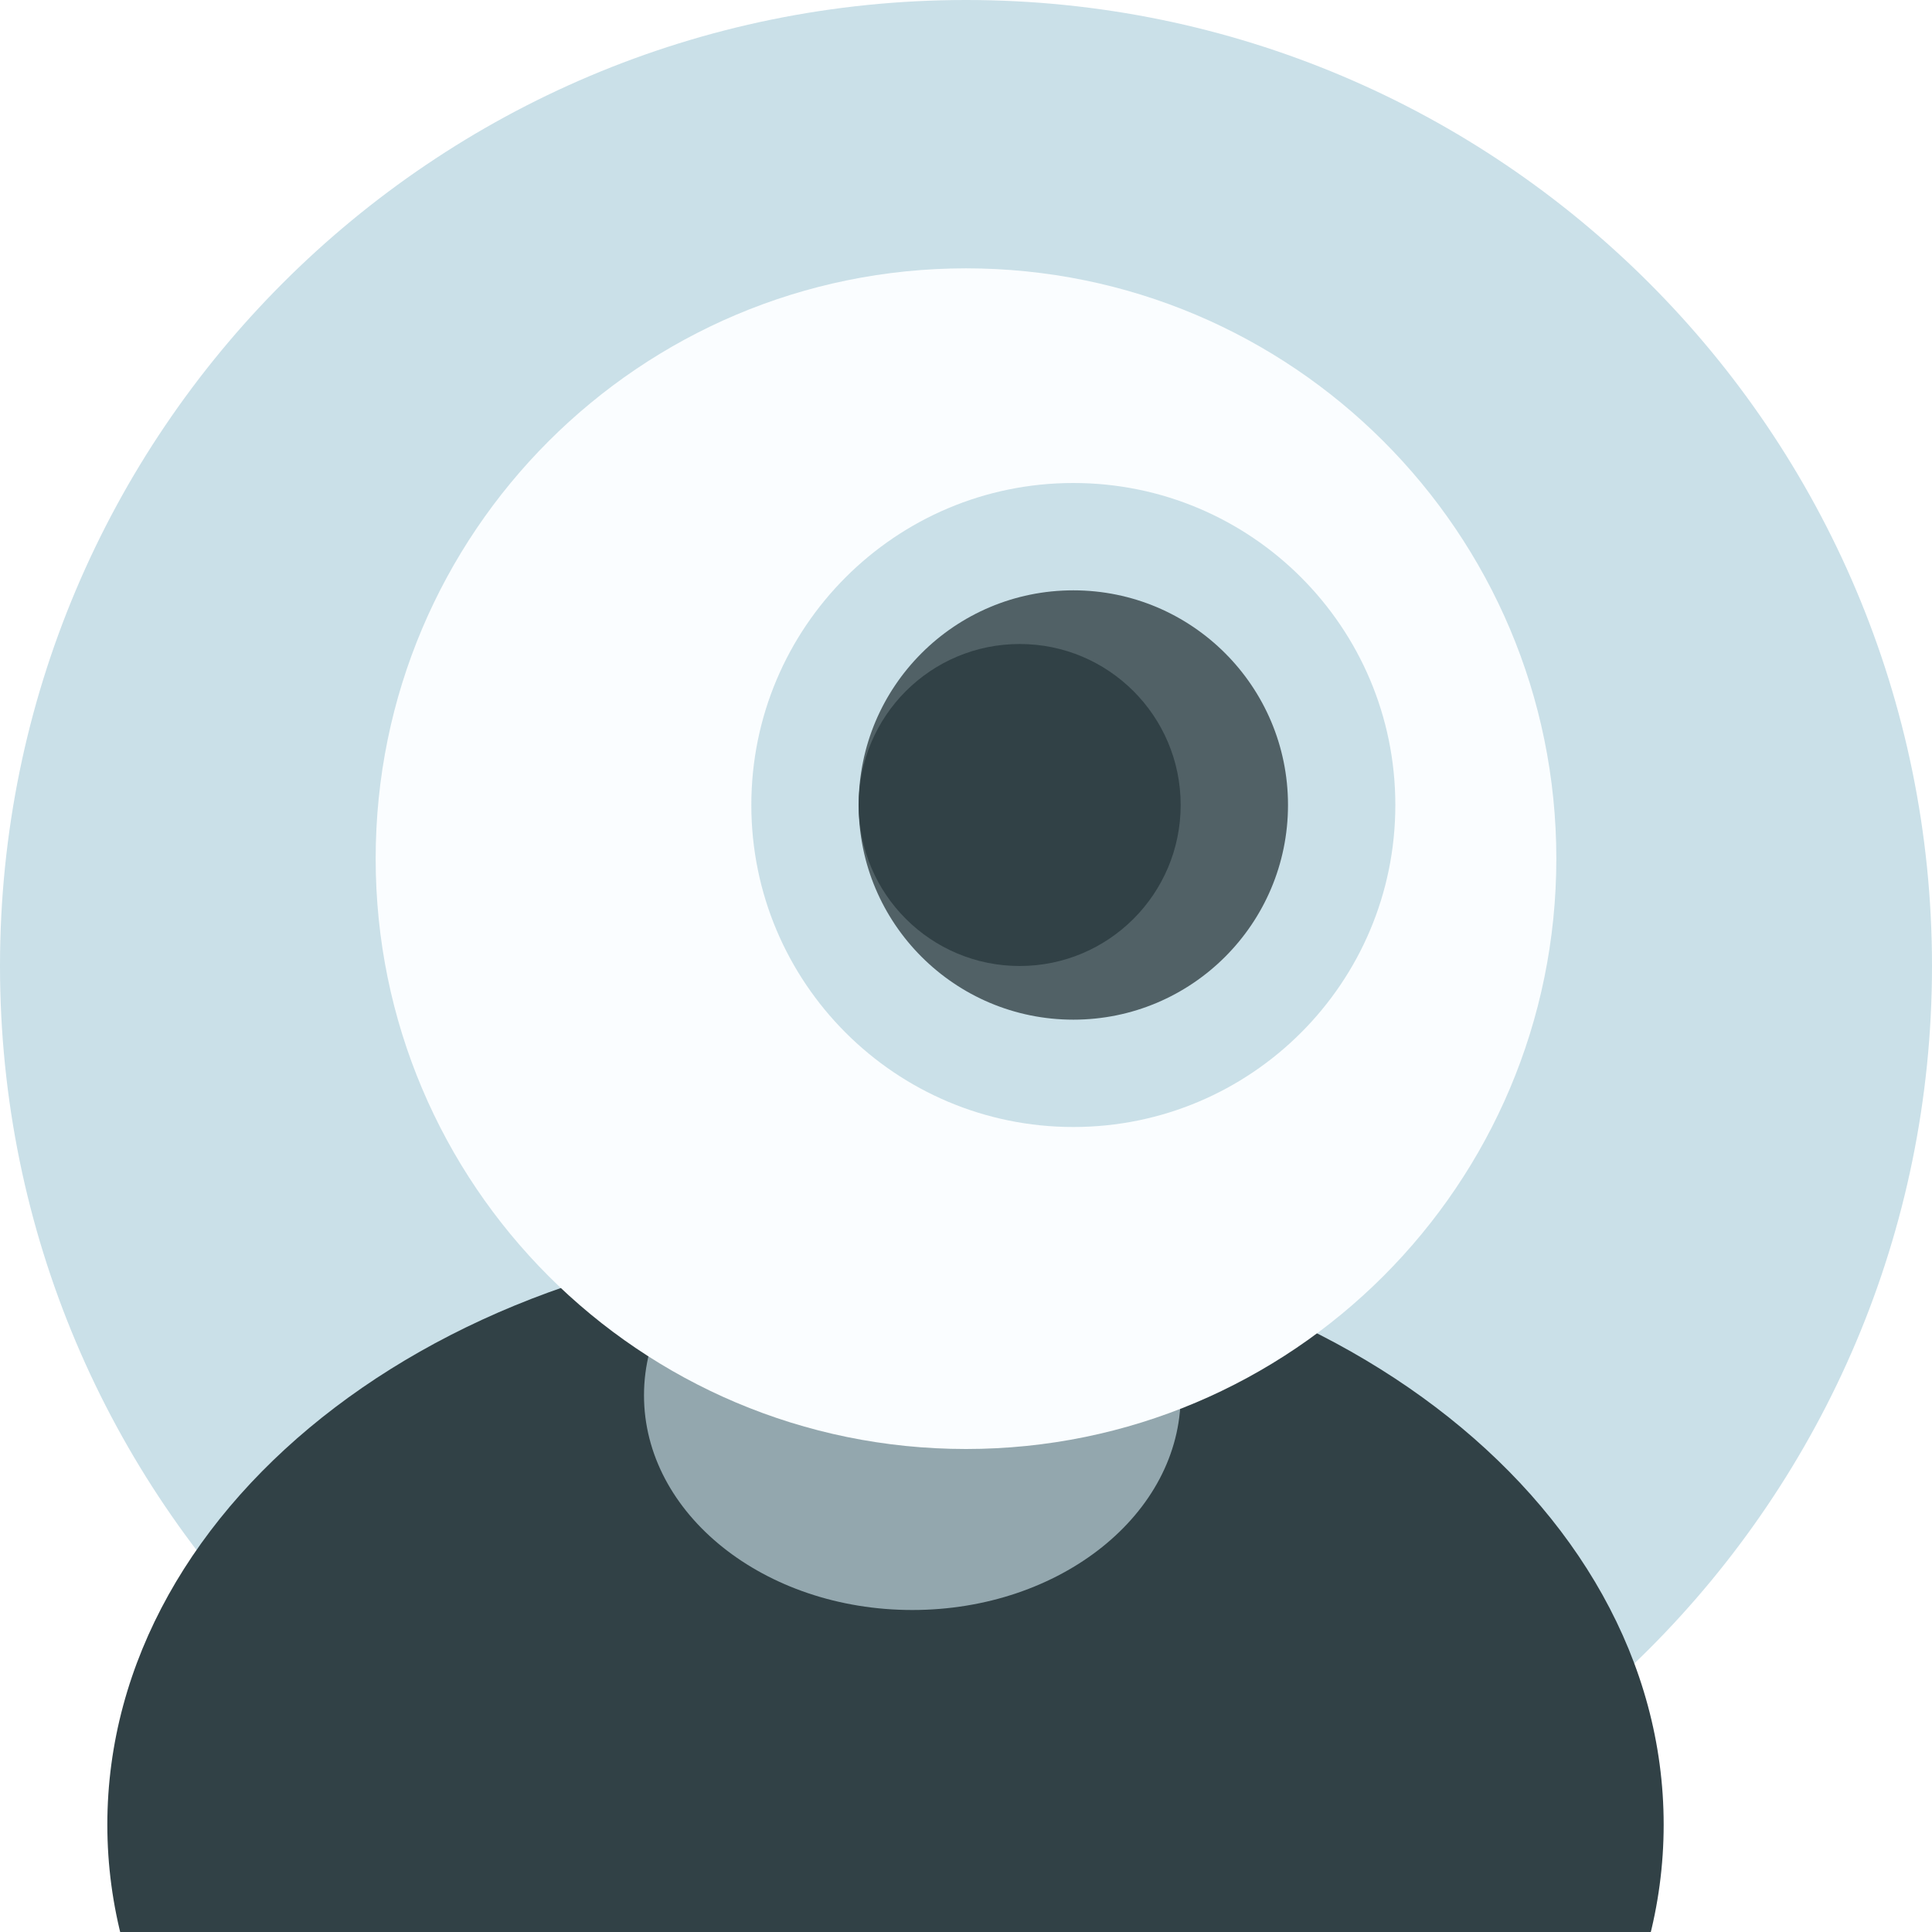
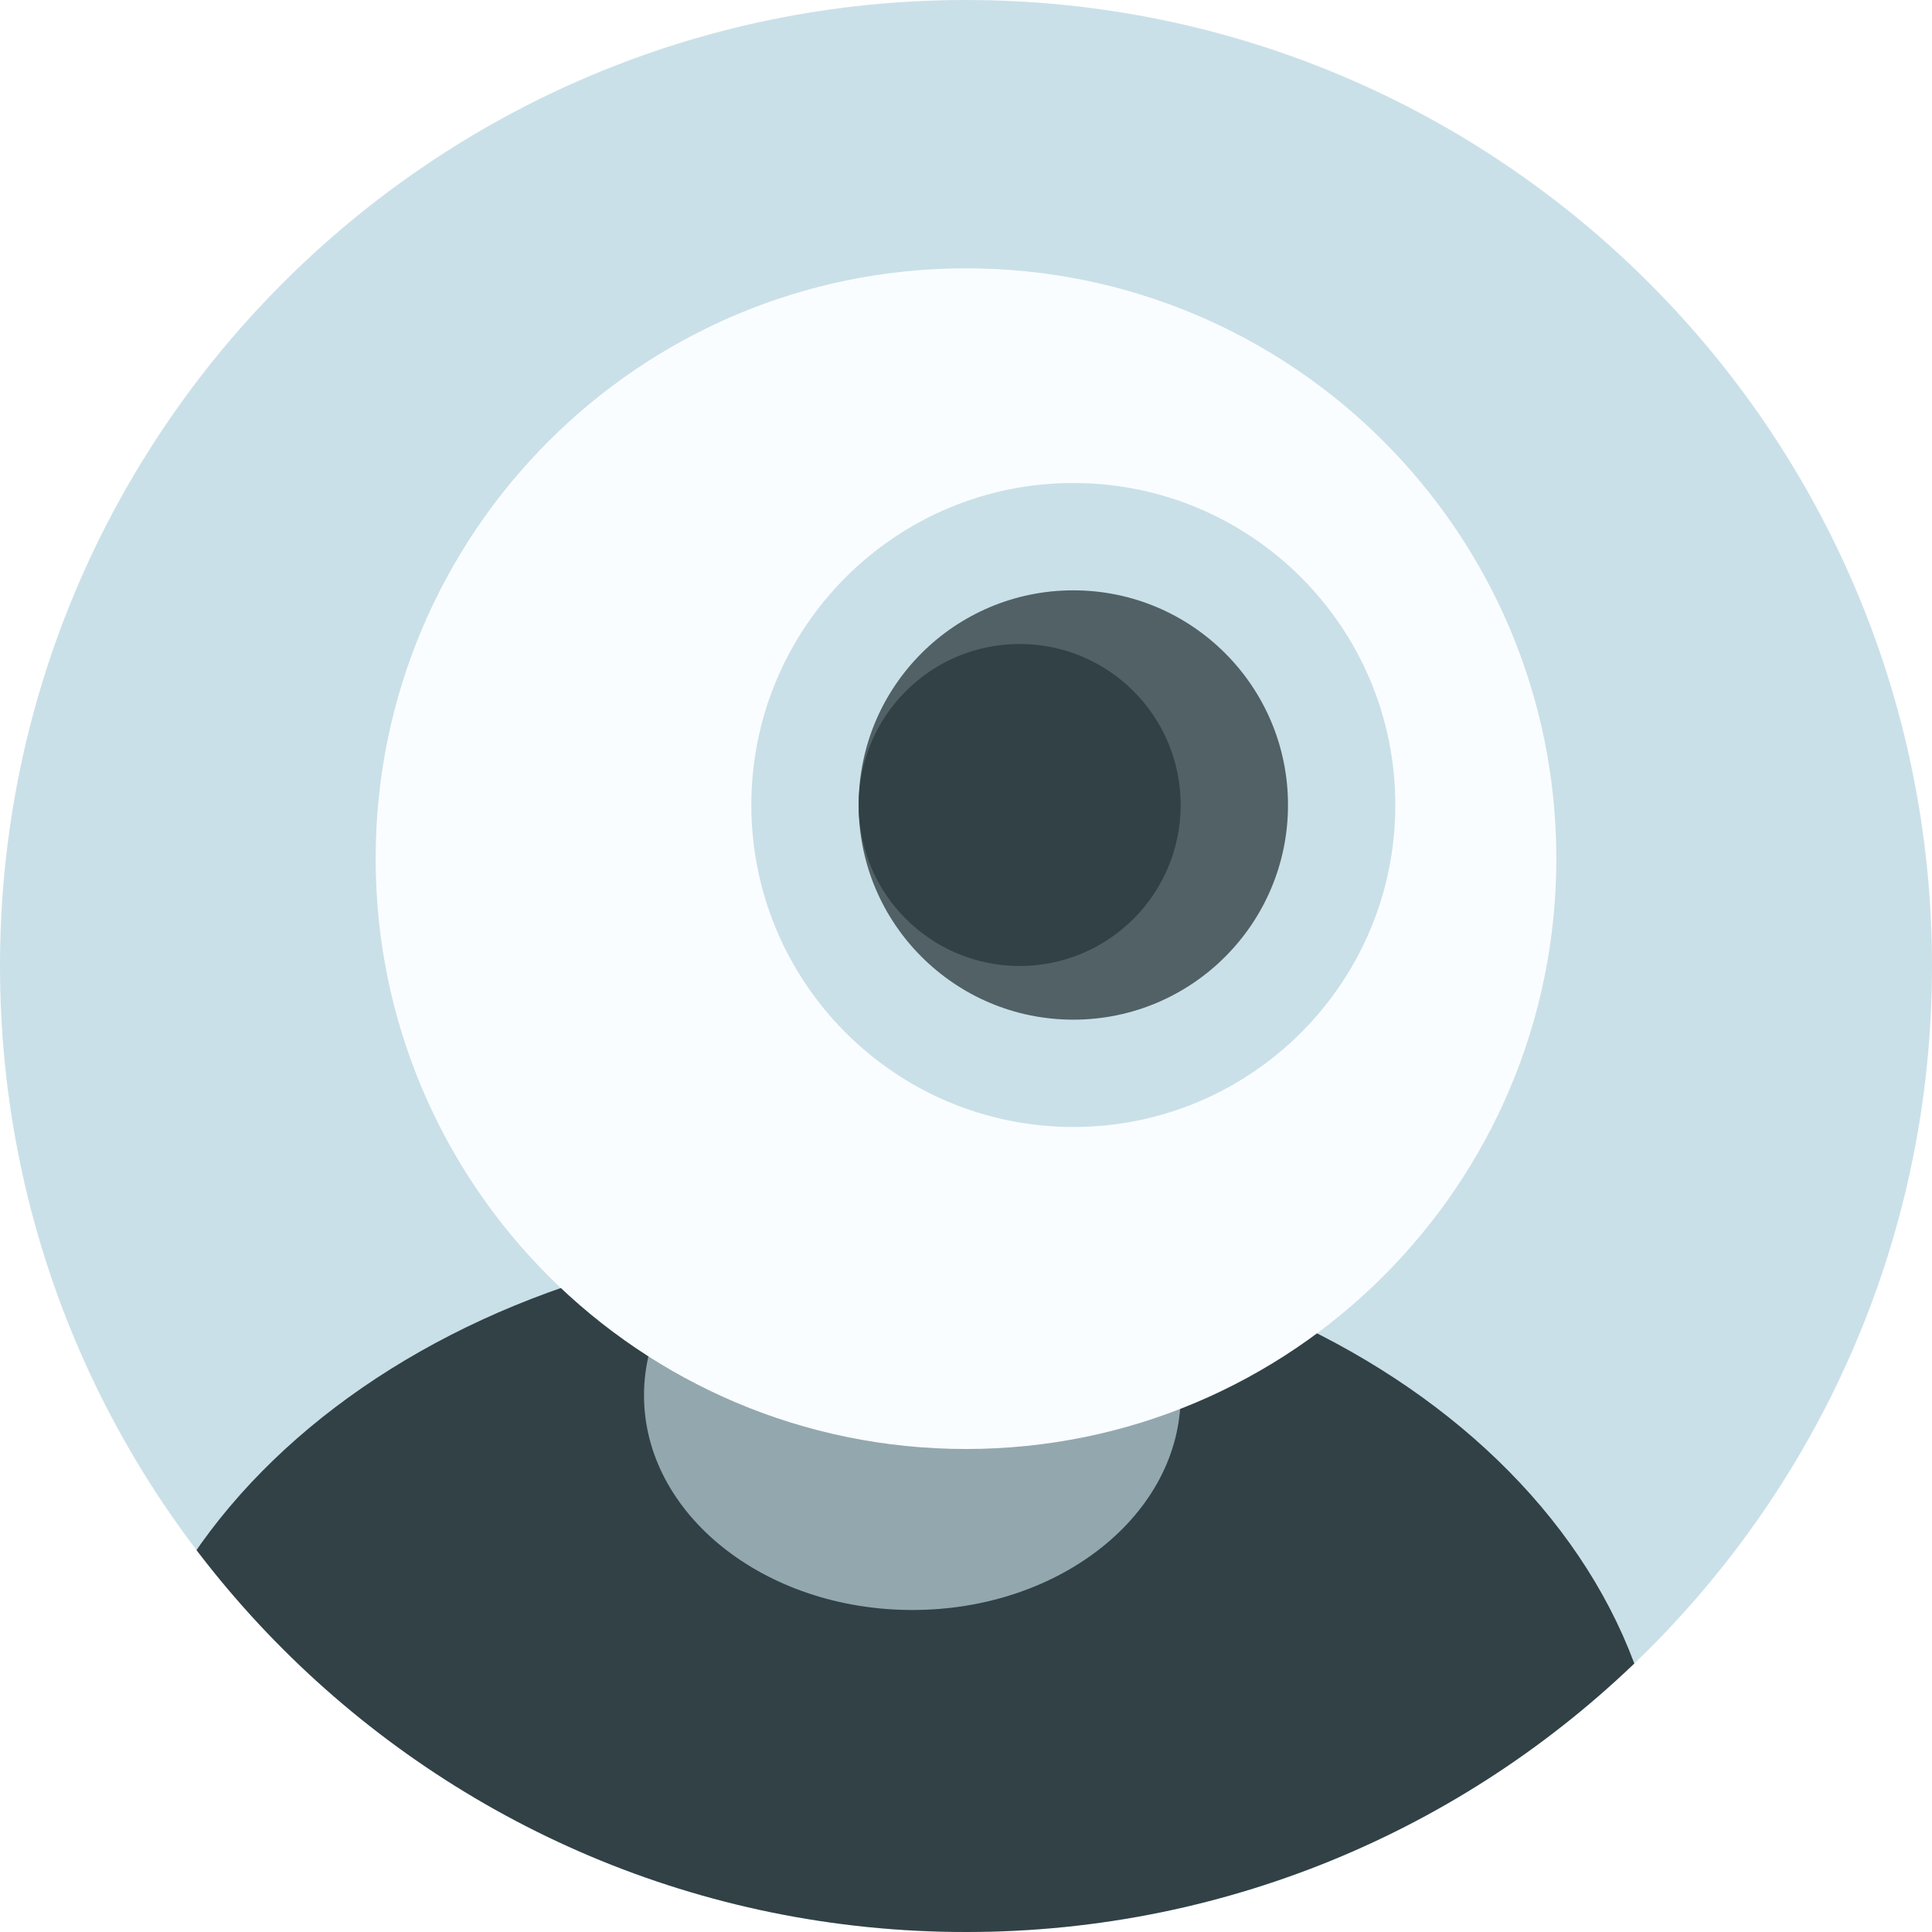
<svg xmlns="http://www.w3.org/2000/svg" width="36" height="36" viewBox="0 0 36 36" fill="none">
  <defs>
    <clipPath id="circleClip">
      <circle cx="18" cy="18" r="18" />
    </clipPath>
  </defs>
-   <g clipPath="url(#circleClip)">
+   <g clip-path="url(#circleClip)">
    <circle cx="18" cy="18" r="18" fill="#CAE0E8" />
    <ellipse cx="16.5" cy="34" rx="14.5" ry="11" fill="#314146" />
    <ellipse cx="17" cy="26" rx="5" ry="4" fill="#93A7AE" />
    <circle cx="18" cy="16" r="11" fill="#FAFDFF" />
    <circle cx="20" cy="15" r="6" fill="#CAE0E8" />
    <circle cx="20" cy="15" r="4" fill="#516166" />
    <circle cx="19" cy="15" r="3" fill="#314146" />
  </g>
</svg>
